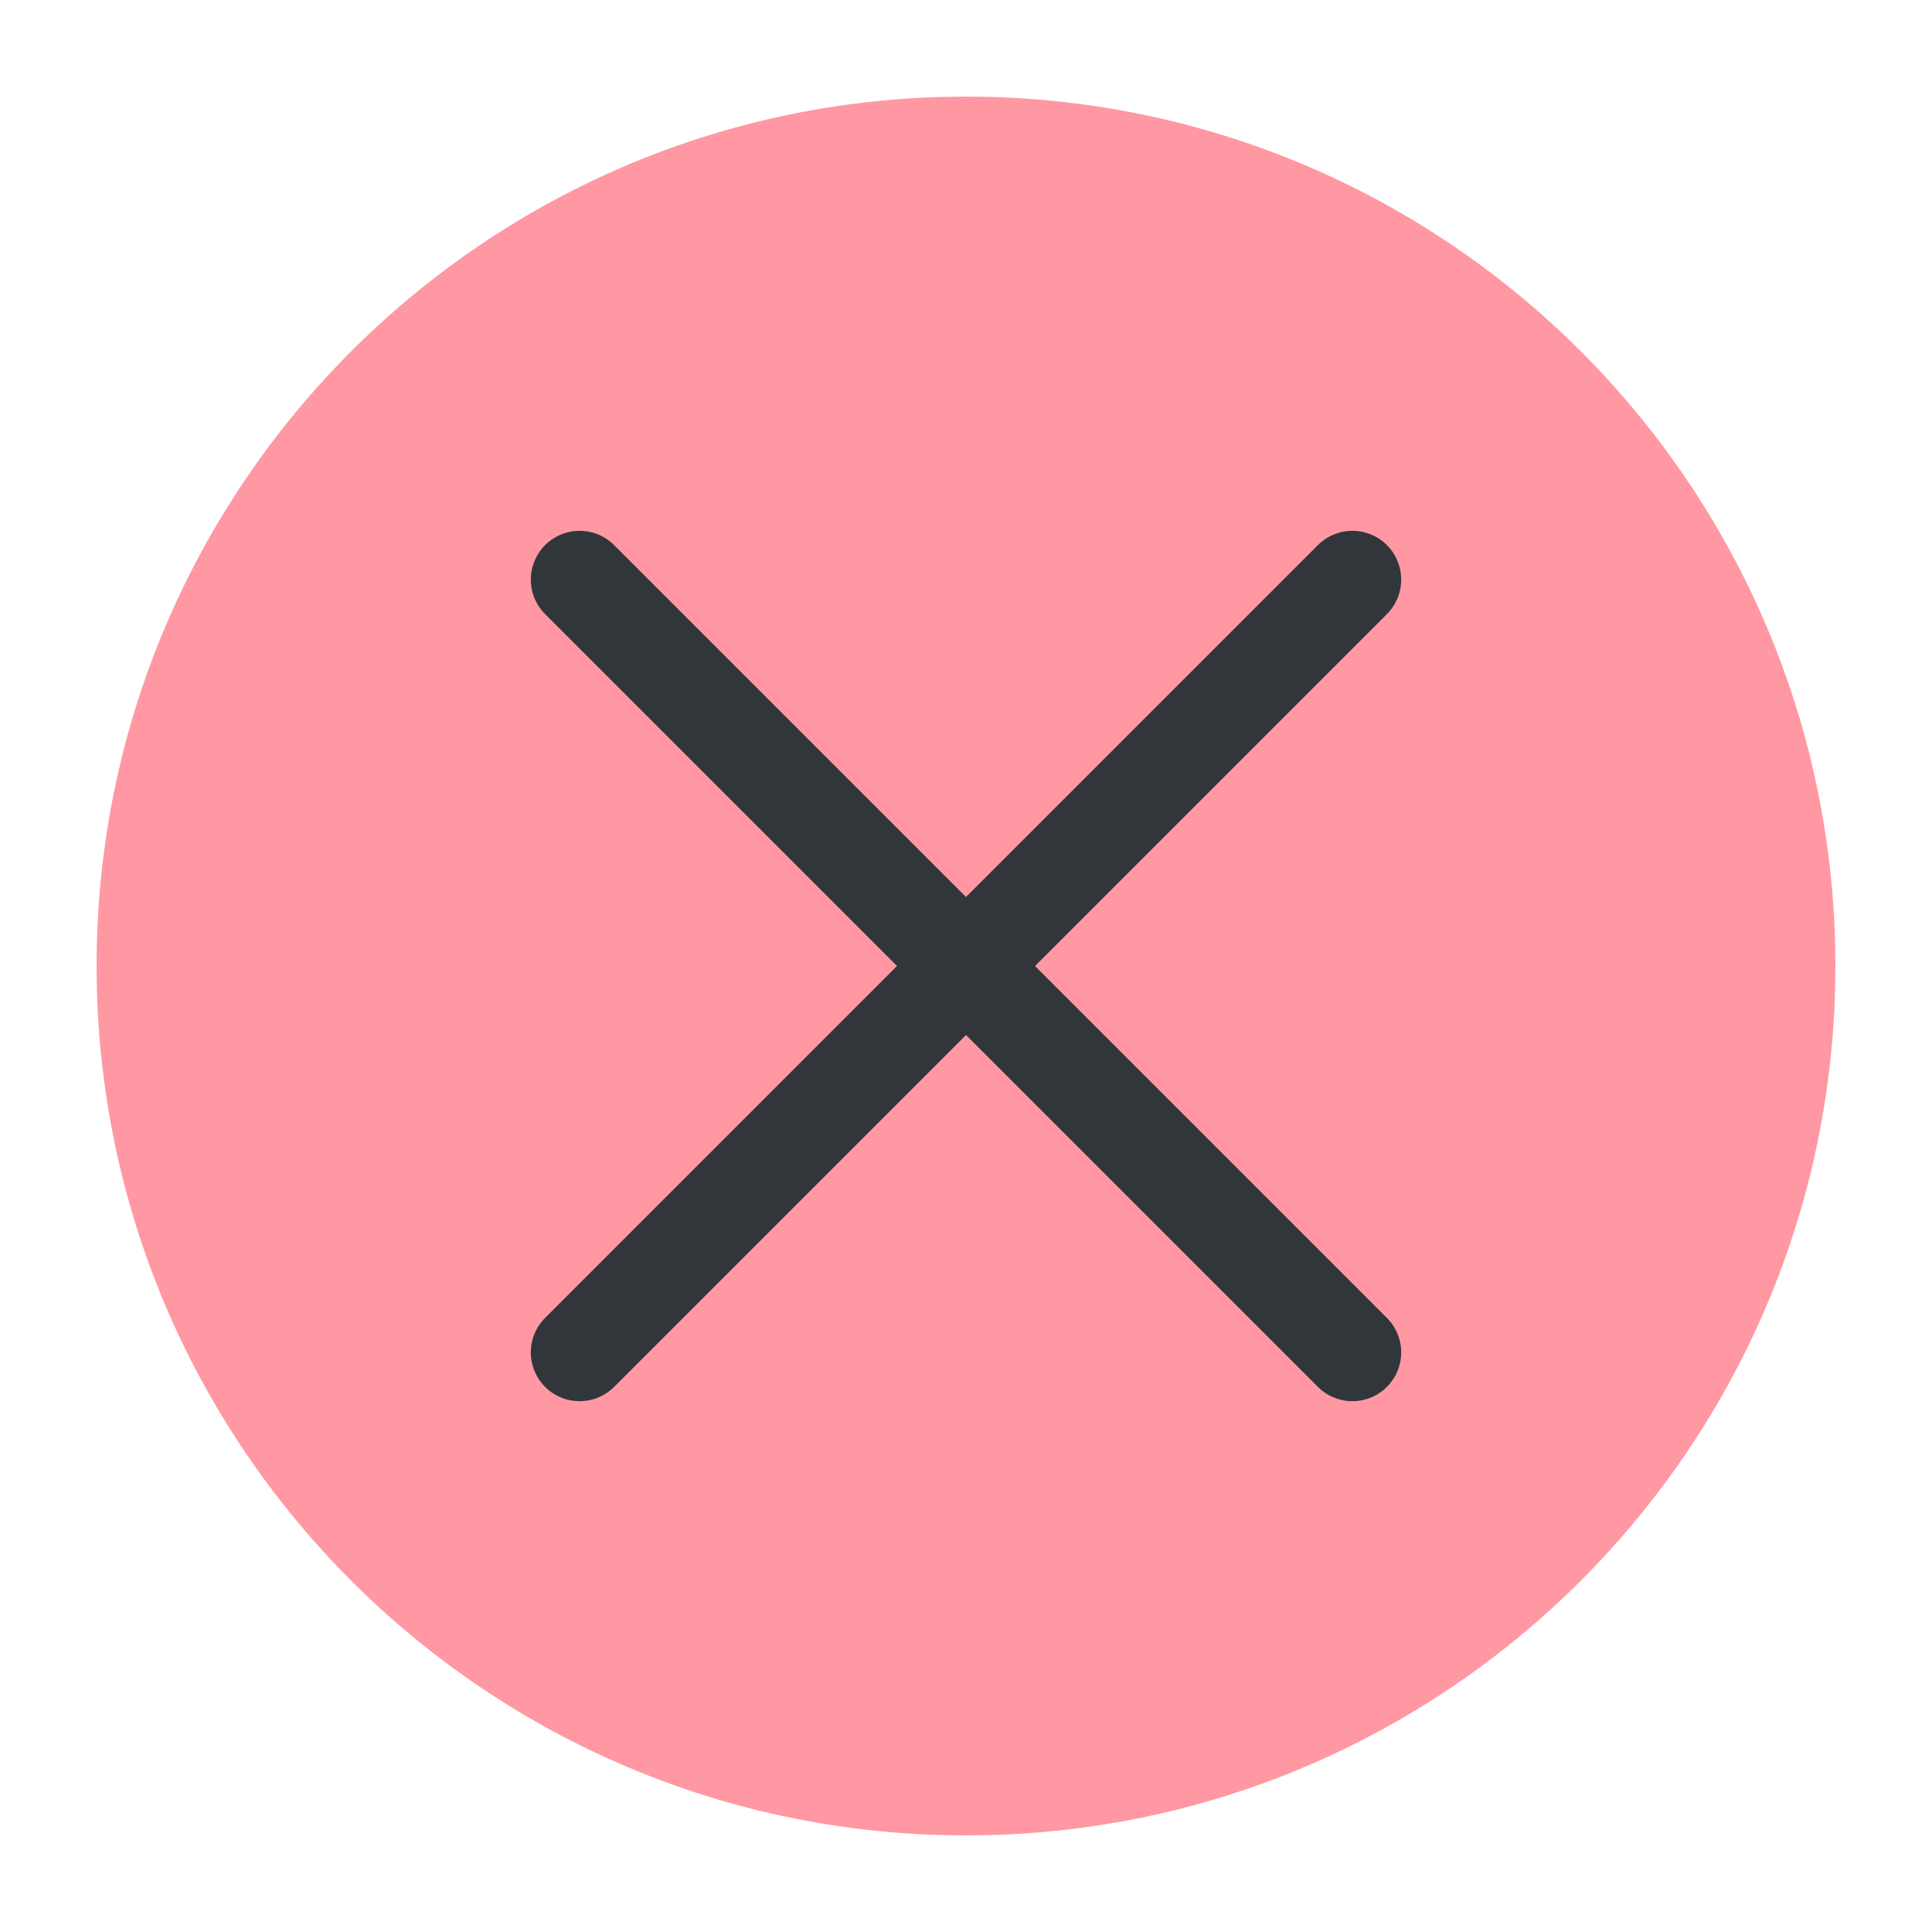
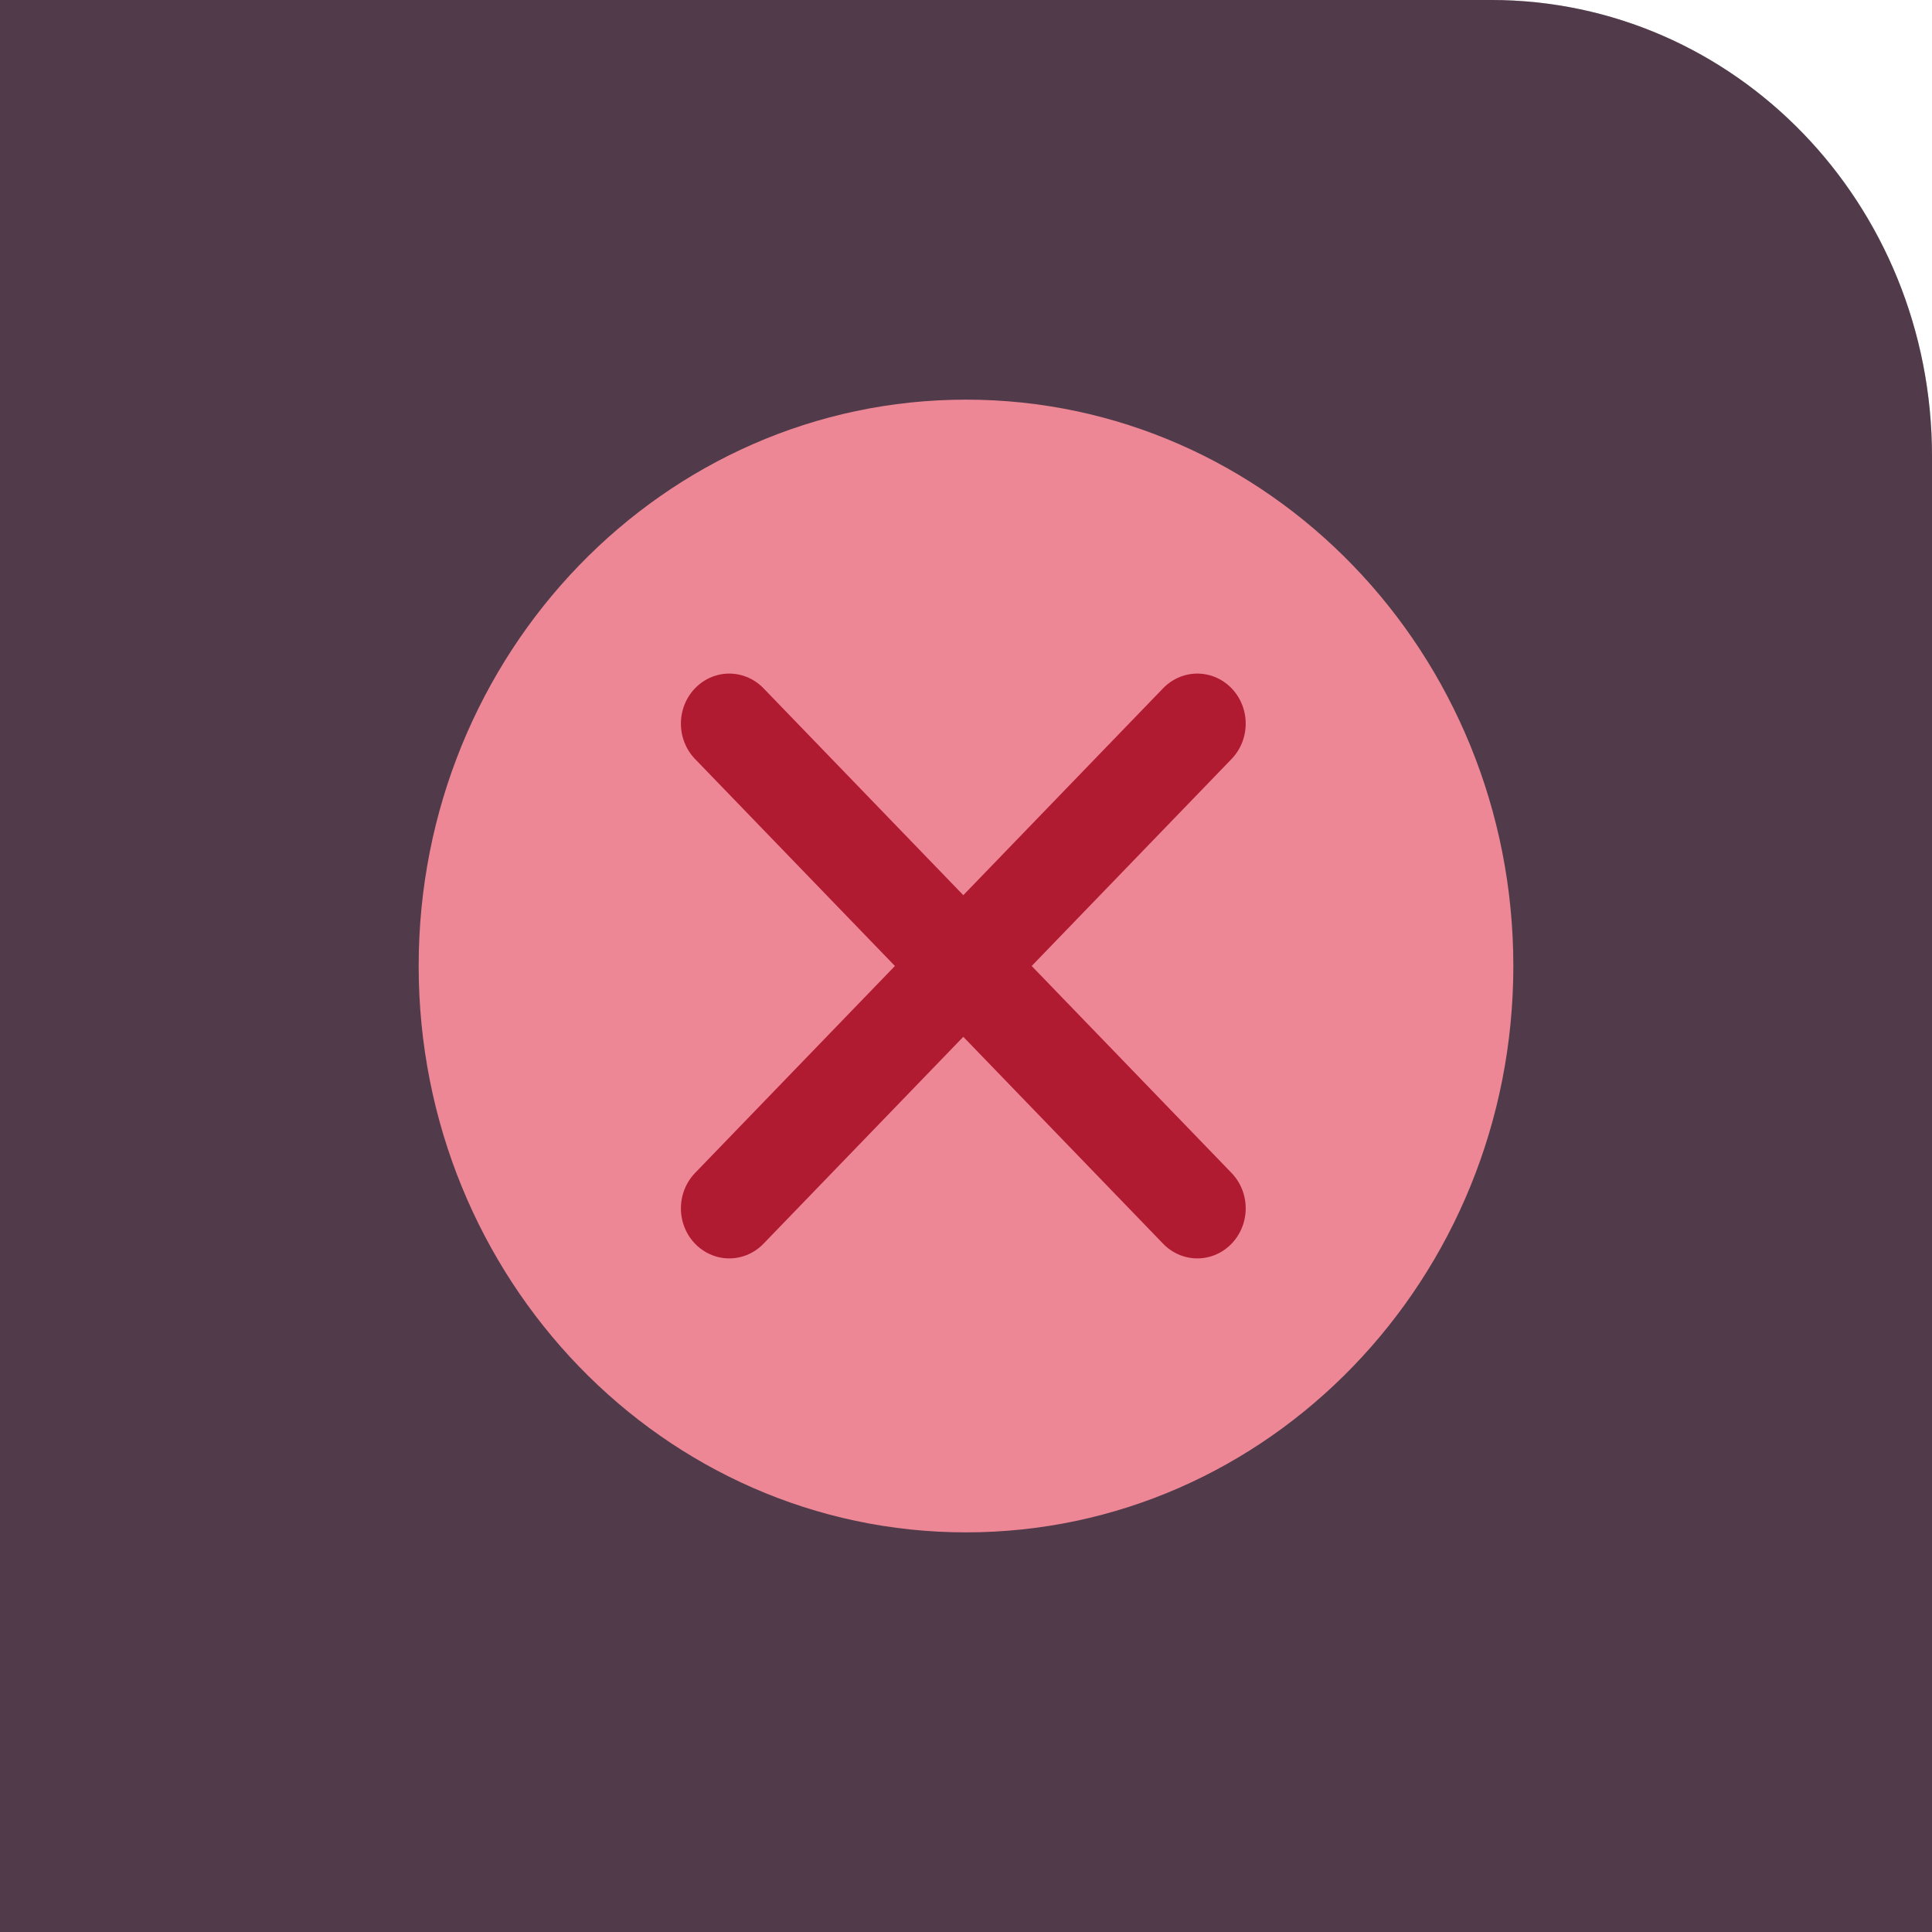
<svg xmlns="http://www.w3.org/2000/svg" viewBox="0 0 50 50" version="1.2" baseProfile="tiny">
  <defs>
</defs>
  <g fill="none" stroke="black" stroke-width="1" fill-rule="evenodd" stroke-linecap="square" stroke-linejoin="bevel">
-     <g fill="#ff98a2" fill-opacity="1" stroke="none" transform="matrix(2.5,0,0,2.5,2.5,2.5)" font-family="Noto Sans" font-size="11" font-weight="400" font-style="normal">
-       <circle cx="9" cy="9" r="9" />
+     <g fill="#040000" fill-opacity="1" stroke="none" transform="matrix(1.61068,0,0,1.66667,-84.5261,-73.6111)" font-family="Noto Sans" font-size="12" font-weight="400" font-style="normal" opacity="0">
+       <rect x="52.479" y="44.167" width="31.043" height="30" />
    </g>
-     <g fill="none" stroke="#31363b" stroke-opacity="1" stroke-width="1.01" stroke-linecap="round" stroke-linejoin="miter" stroke-miterlimit="2" transform="matrix(2.5,0,0,2.5,2.5,2.5)" font-family="Noto Sans" font-size="11" font-weight="400" font-style="normal">
-       <polyline fill="none" vector-effect="none" points="5,5 13,13 " />
-       <polyline fill="none" vector-effect="none" points="13,5 5,13 " />
+     <g fill="#1e2030" fill-opacity="1" stroke="none" transform="matrix(0.960471,0,0,0.993859,-86.4424,83.4579)" font-family="Noto Sans" font-size="12" font-weight="400" font-style="normal">
+       <path vector-effect="none" fill-rule="nonzero" d="M90,-83.974 L90,-33.665 L142.058,-33.665 L142.058,-72.088 C142.058,-78.673 136.757,-83.974 130.172,-83.974 L90,-83.974" />
    </g>
-     <g fill="none" stroke="#000000" stroke-opacity="1" stroke-width="1" stroke-linecap="square" stroke-linejoin="bevel" transform="matrix(1,0,0,1,0,0)" font-family="Noto Sans" font-size="11" font-weight="400" font-style="normal">
+     <g fill="#ed8796" fill-opacity="1" stroke="none" transform="matrix(0.960471,0,0,0.993859,-86.4424,83.4579)" font-family="Noto Sans" font-size="12" font-weight="400" font-style="normal" opacity="0.25">
+       <path vector-effect="none" fill-rule="nonzero" d="M90,-83.974 L90,-33.665 L142.058,-33.665 L142.058,-72.088 C142.058,-78.673 136.757,-83.974 130.172,-83.974 L90,-83.974" />
+     </g>
+     <g fill="#ed8796" fill-opacity="1" stroke="none" transform="matrix(0.960471,0,0,0.993859,-86.4424,83.4579)" font-family="Noto Sans" font-size="12" font-weight="400" font-style="normal">
+       <circle cx="116.029" cy="-58.819" r="14.748" />
+     </g>
+     <g fill="none" stroke="#b11b31" stroke-opacity="1" stroke-width="0.265" stroke-linecap="round" stroke-linejoin="round" transform="matrix(9.44881,0,0,9.77727,-1186.36,-778.863)" font-family="Noto Sans" font-size="12" font-weight="400" font-style="normal">
+       <path vector-effect="none" fill-rule="nonzero" d="M127.554,82.859 L128.836,81.576" />
+     </g>
+     <g fill="none" stroke="#b11b31" stroke-opacity="1" stroke-width="0.265" stroke-linecap="round" stroke-linejoin="round" transform="matrix(9.44881,0,0,9.77727,-1186.36,-778.863)" font-family="Noto Sans" font-size="12" font-weight="400" font-style="normal">
+       <path vector-effect="none" fill-rule="nonzero" d="M127.554,81.576 L128.836,82.859" />
+     </g>
+     <g fill="none" stroke="#000000" stroke-opacity="1" stroke-width="1" stroke-linecap="square" stroke-linejoin="bevel" transform="matrix(1,0,0,1,0,0)" font-family="Noto Sans" font-size="12" font-weight="400" font-style="normal">
</g>
  </g>
</svg>
